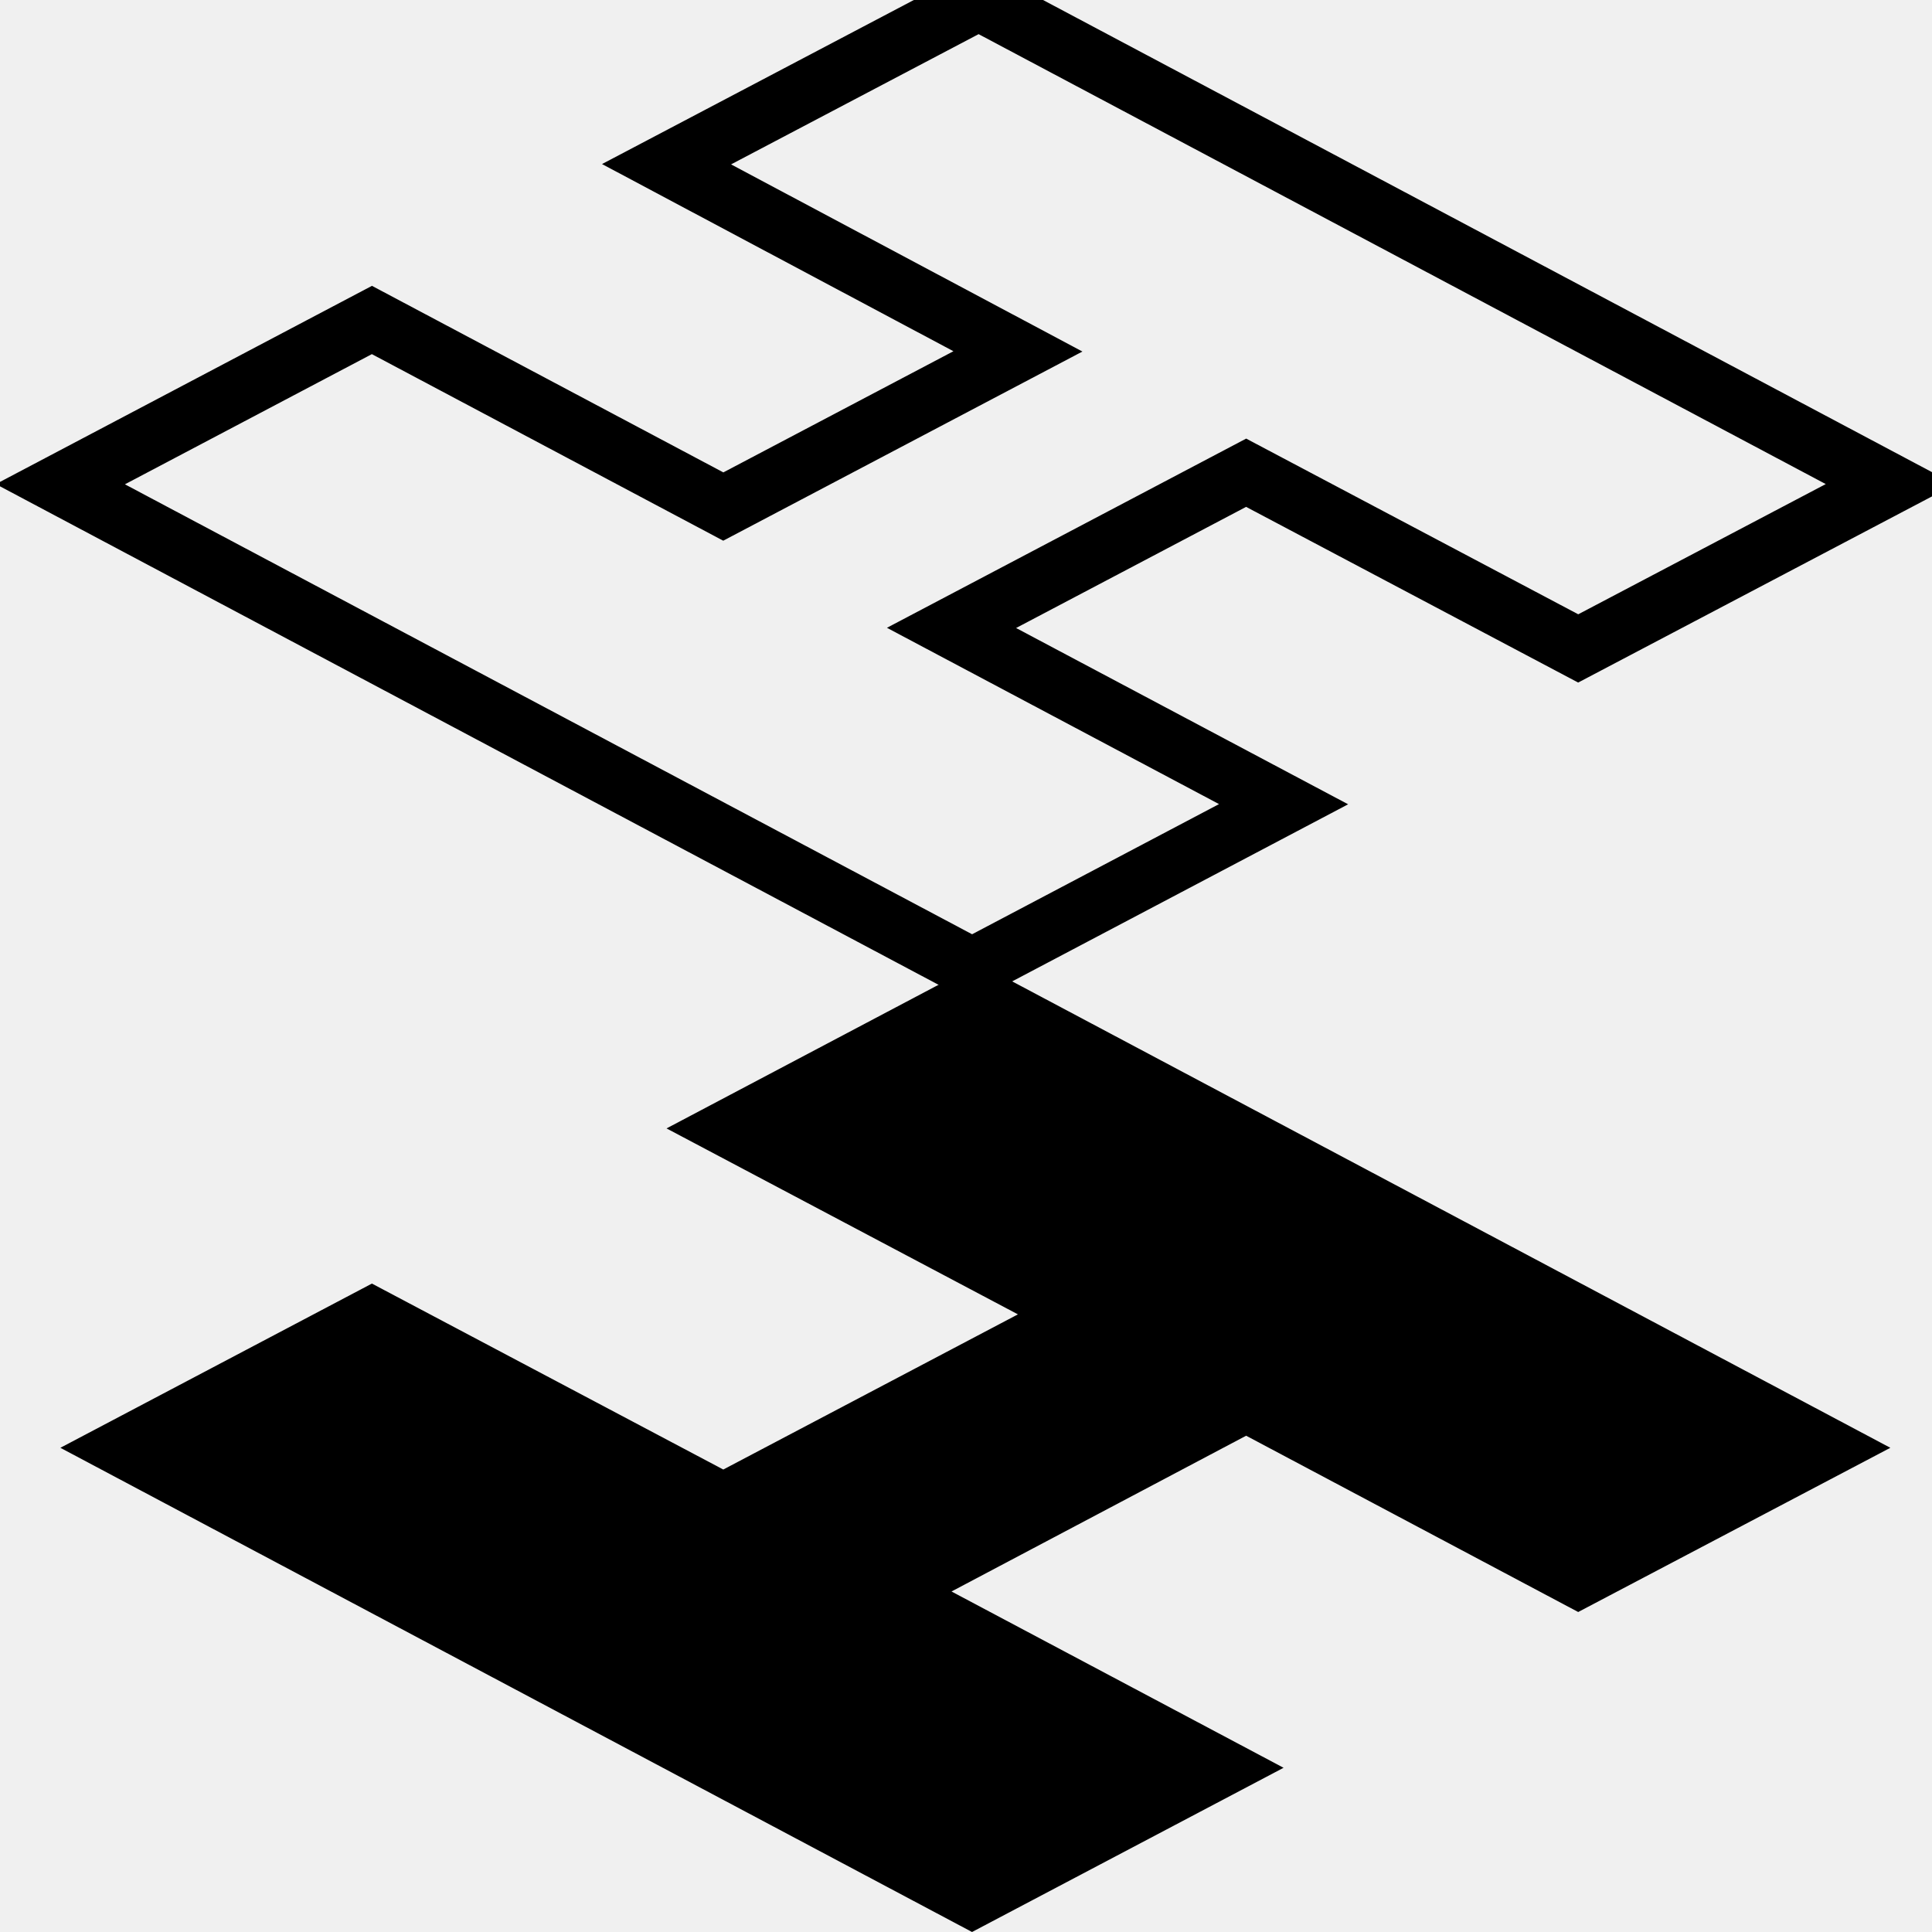
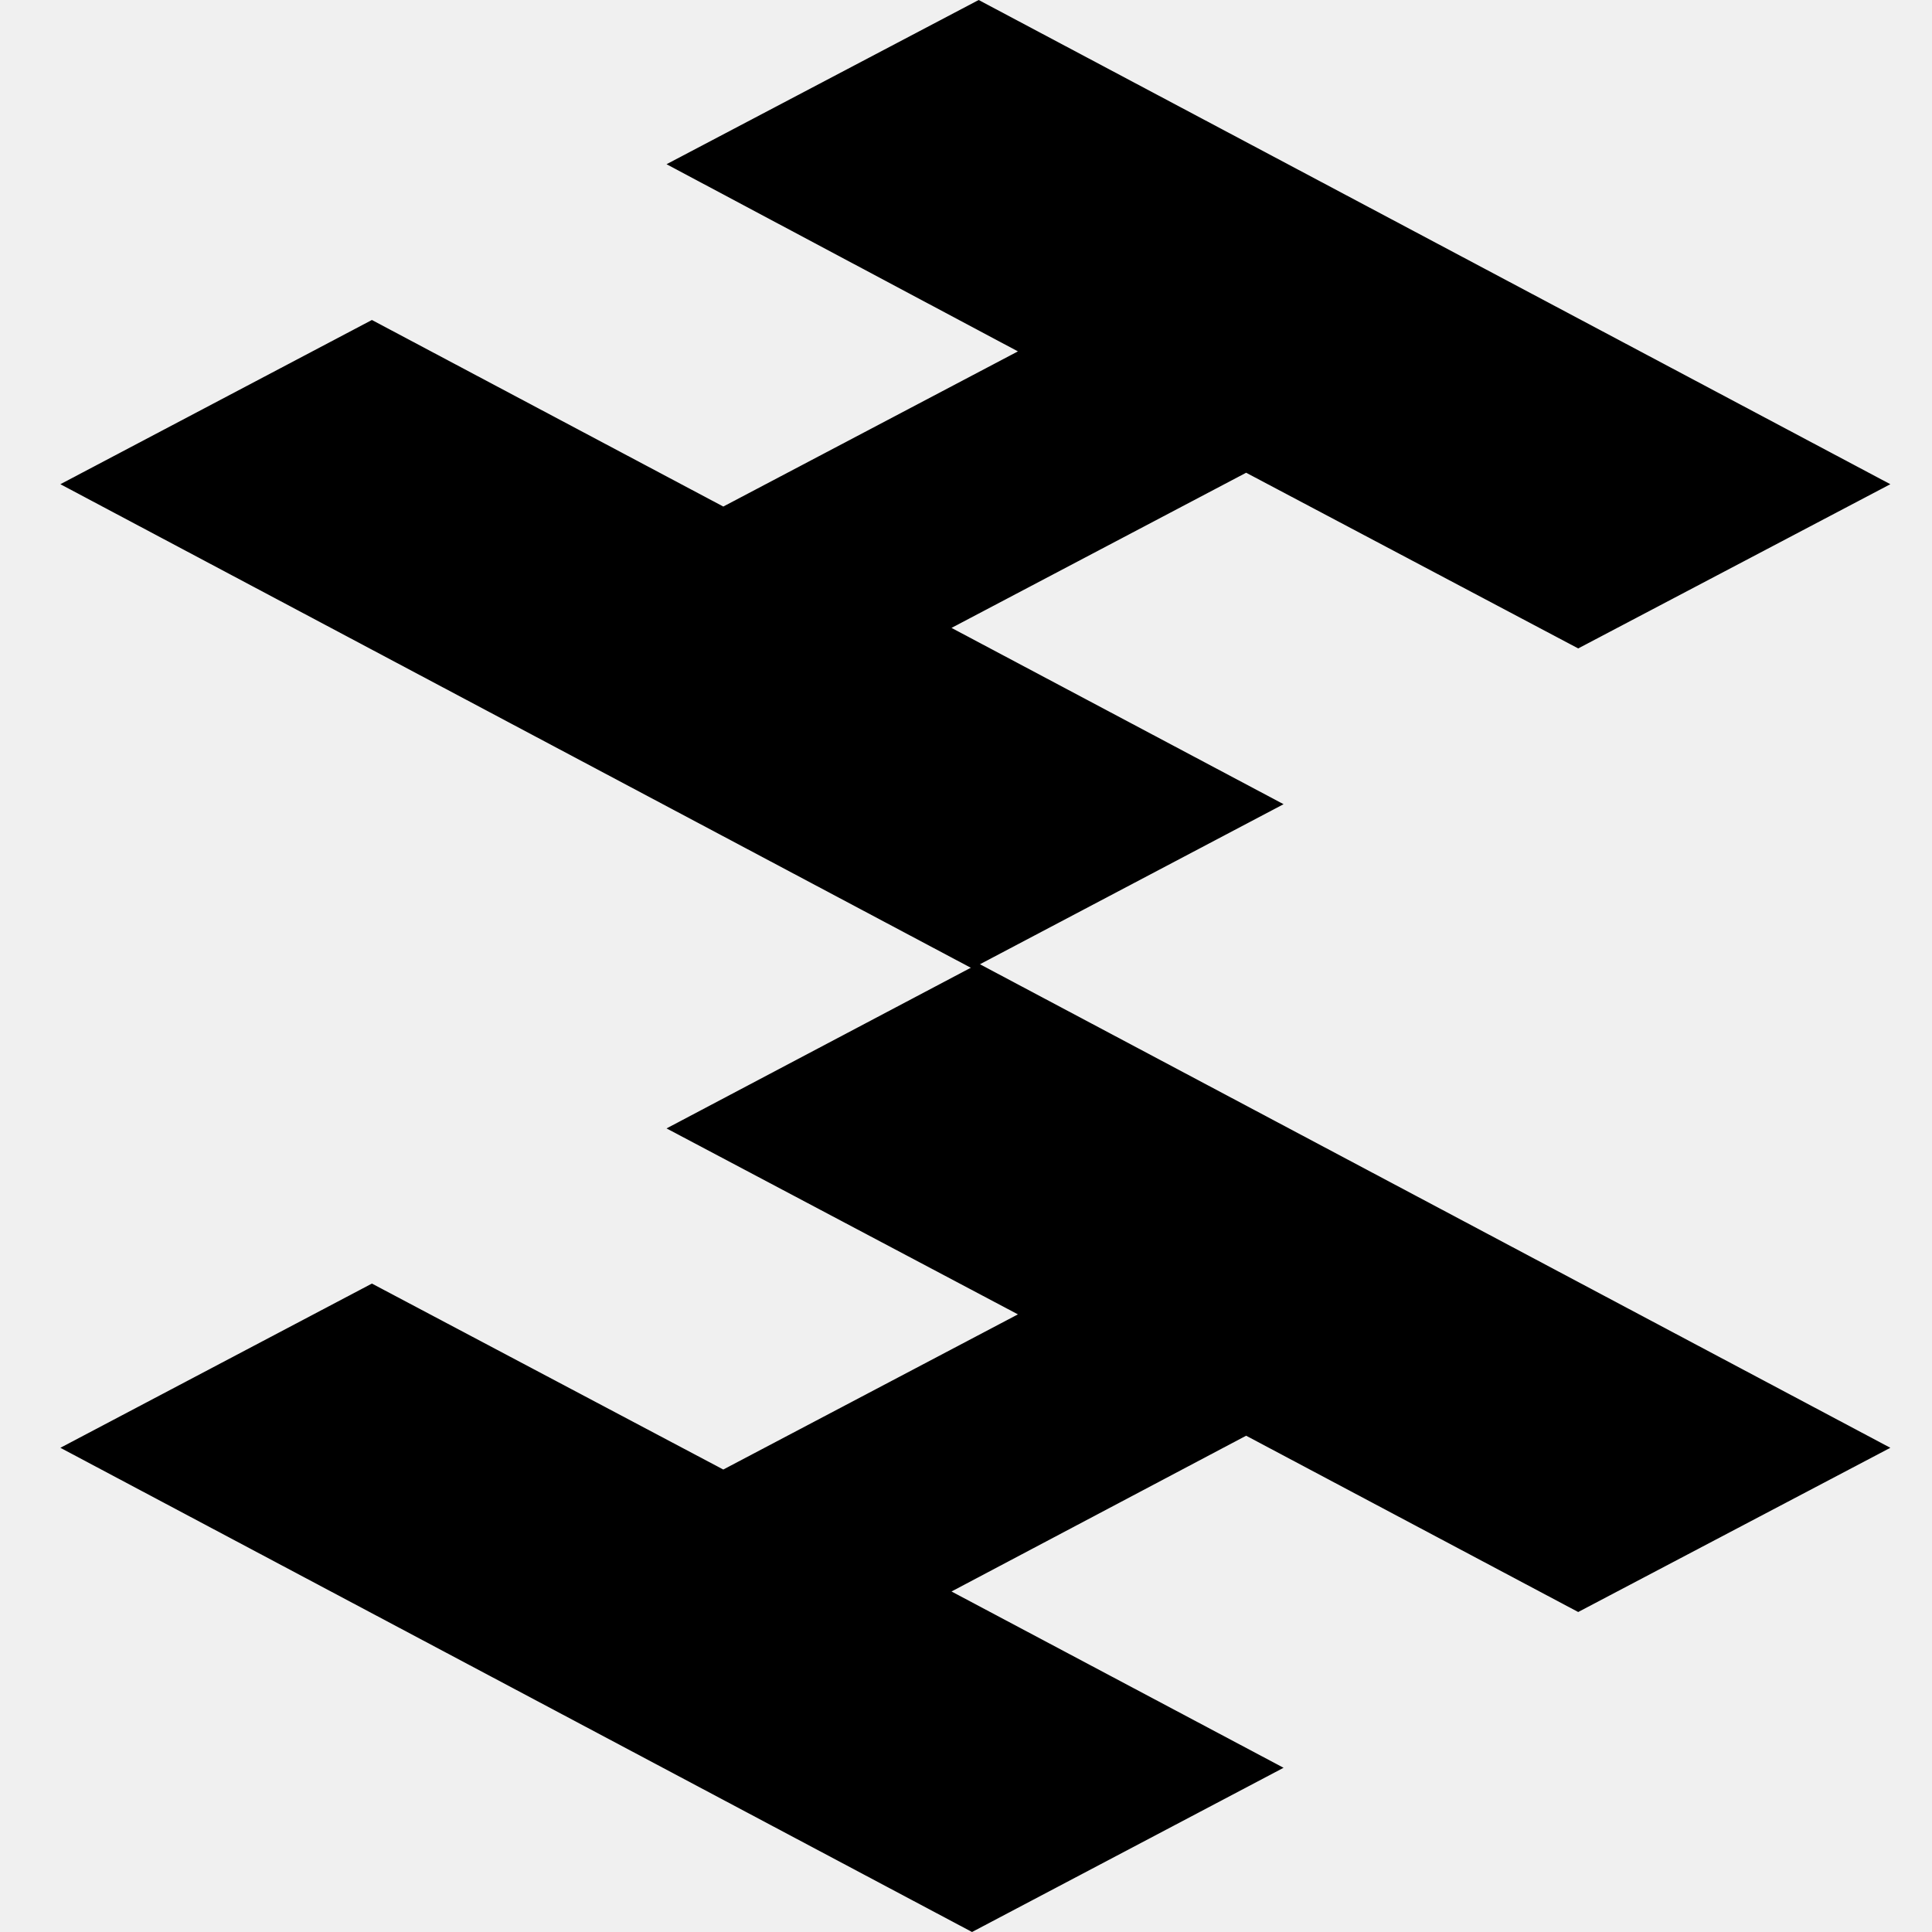
<svg xmlns="http://www.w3.org/2000/svg" width="32" height="32" fill="none">
  <style>
-     .stroke {
-       stroke: #000;
-     }
-     .fill {
+     path {
      fill: #000;
    }
    @media (prefers-color-scheme: dark) {
-       .stroke {
-         stroke: #fff;
-       }
-       .fill {
+       path {
        fill: #fff;
      }
    }
  </style>
-   <path class="stroke" fill-rule="evenodd" d="M16.1 16.04 1 8.02 6.16 5.3l5.82 3.09 4.88-2.57-5.82-3.1L16.21 0l15.1 8.02-5.17 2.72-5.5-2.91-4.88 2.57 5.5 2.92-5.16 2.72Z" />
-   <path class="fill" fill-rule="evenodd" d="M16.1 32 1 23.98l5.16-2.72 5.82 3.08 4.88-2.57-5.82-3.08 5.17-2.73 15.1 8.02-5.17 2.72-5.5-2.92-4.88 2.58 5.5 2.92L16.1 32Z" />
+   <path d="M16.1 32 1 23.98l5.16-2.72 5.82 3.08 4.88-2.57-5.82-3.08 5.17-2.73 15.1 8.02-5.17 2.72-5.5-2.92-4.88 2.58 5.5 2.92L16.1 32Z" />
+   <path d="M16.1 16.04 1 8.02 6.16 5.3l5.82 3.09 4.88-2.57-5.82-3.1L16.21 0l15.1 8.02-5.17 2.72-5.5-2.91-4.88 2.57 5.5 2.92-5.16 2.72Z" />
</svg>
